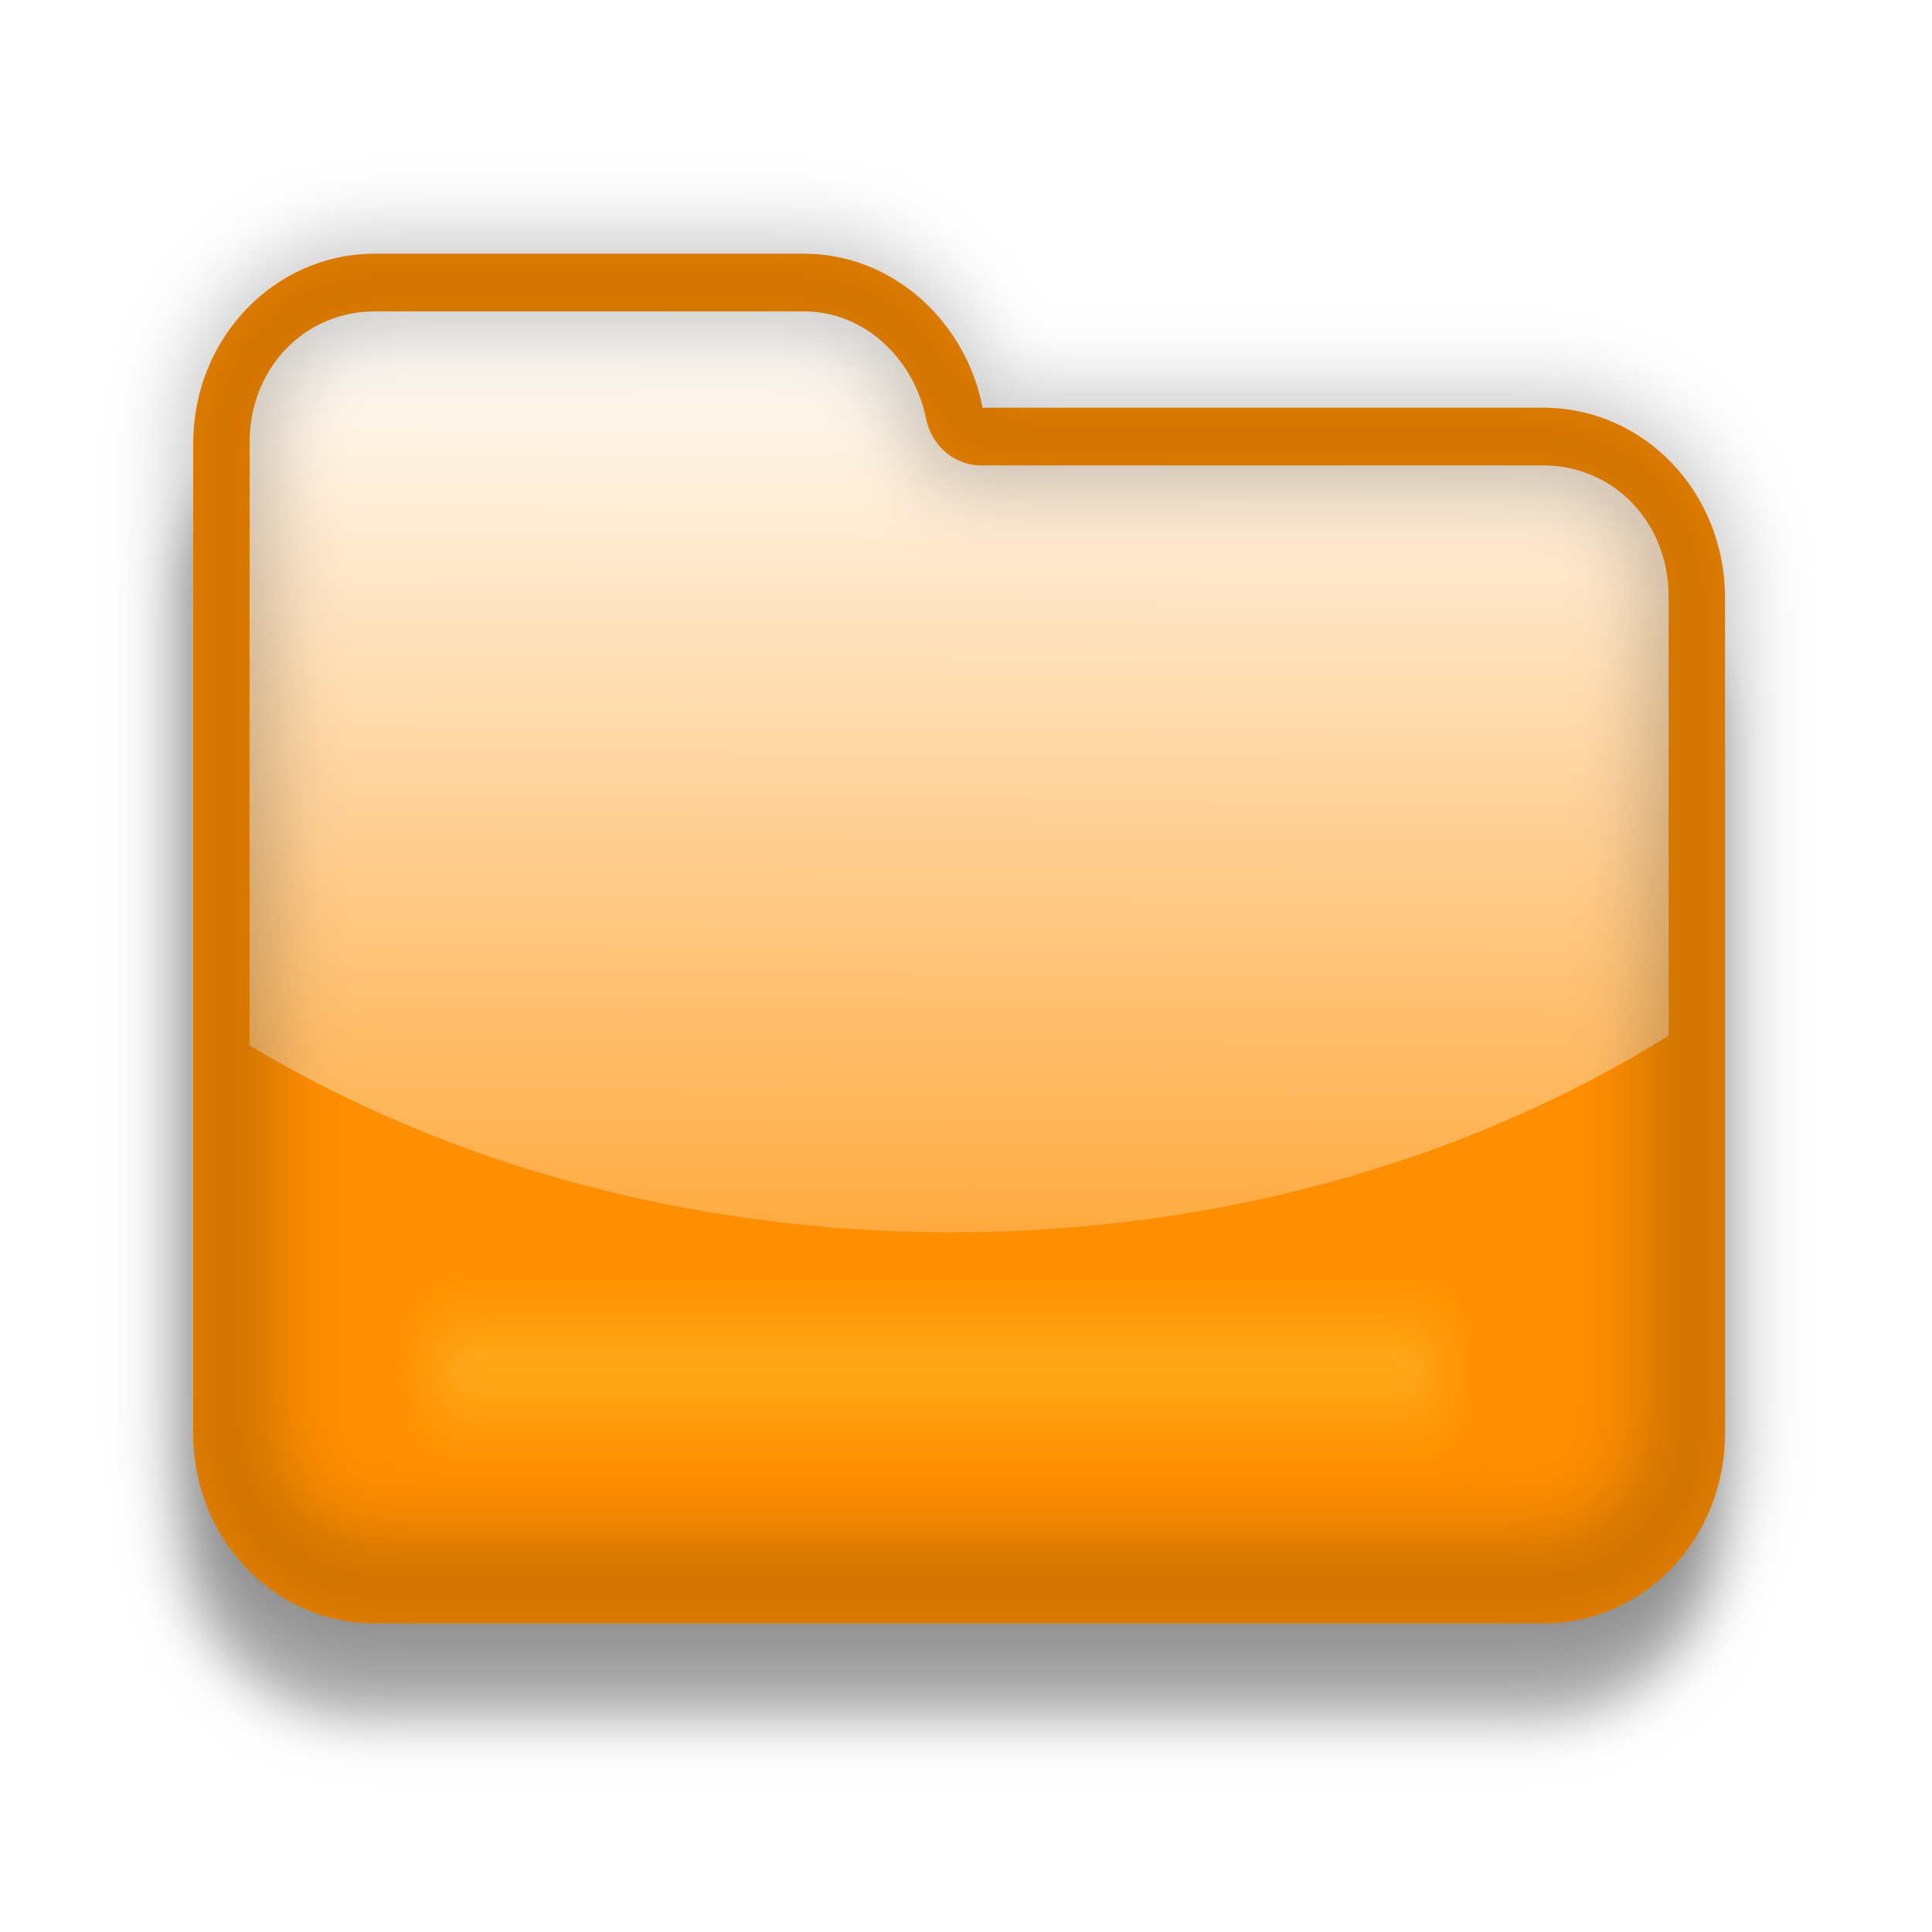
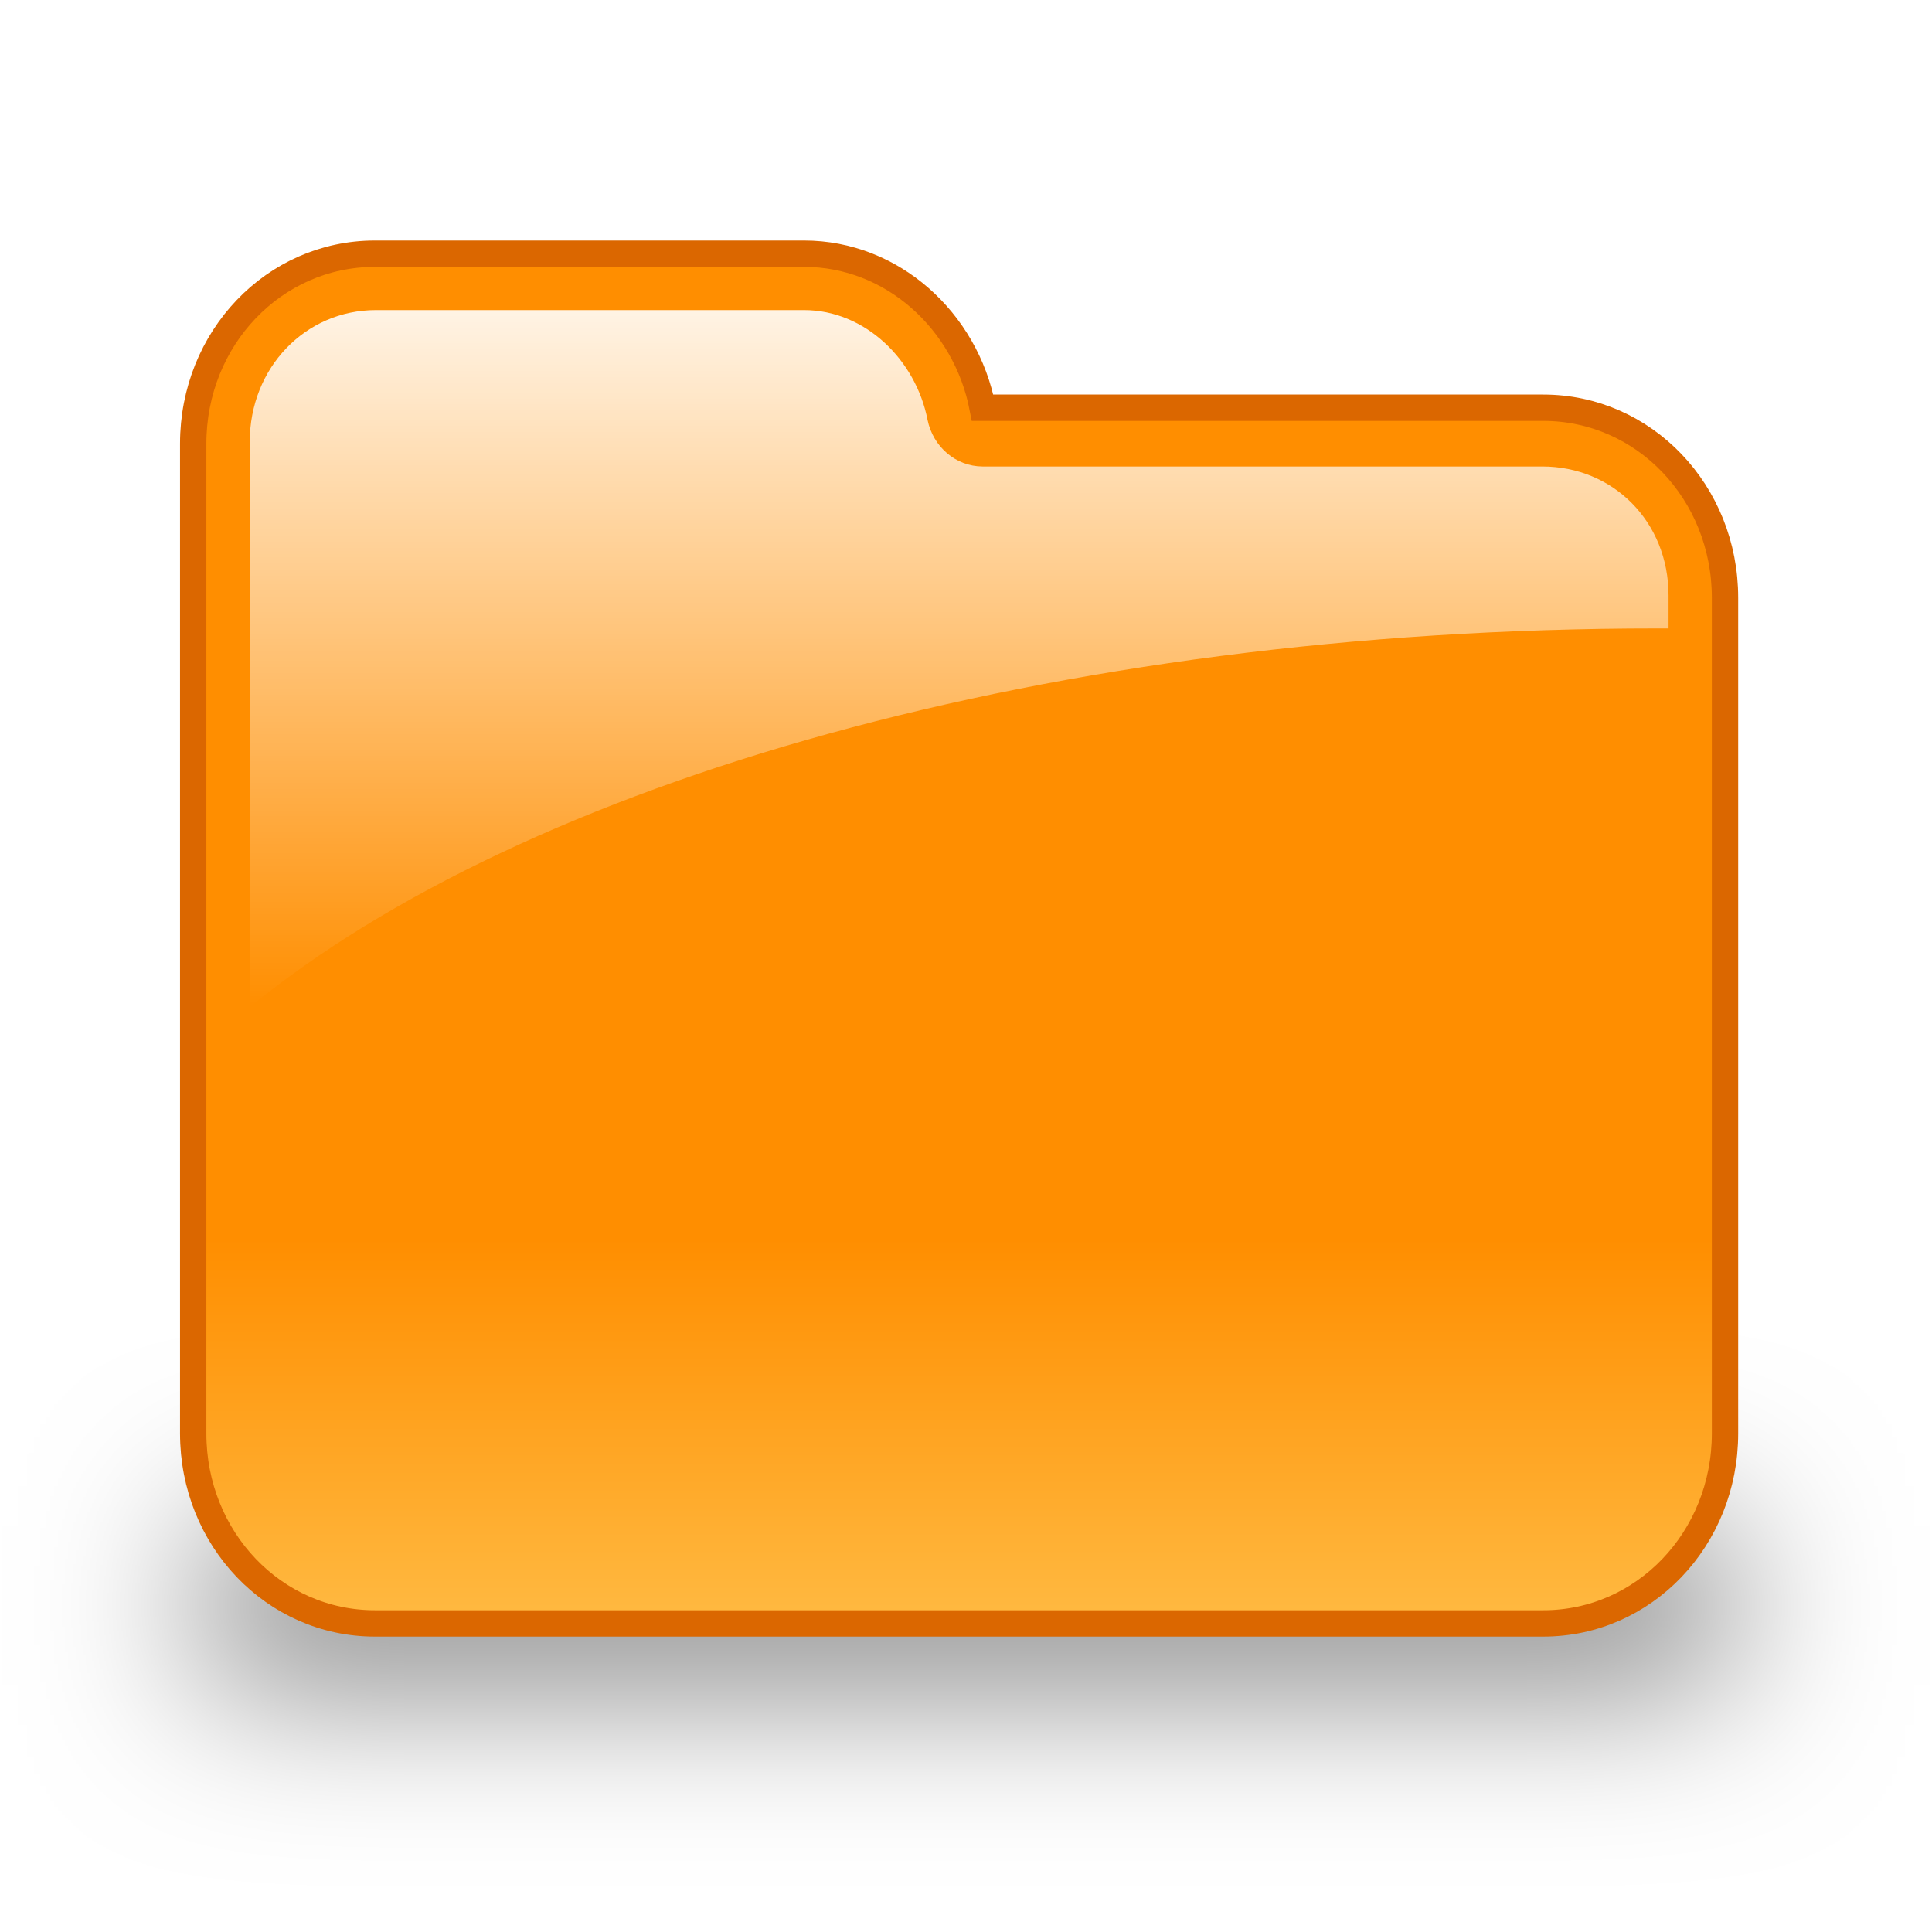
<svg xmlns="http://www.w3.org/2000/svg" xmlns:xlink="http://www.w3.org/1999/xlink" width="22" height="22" id="svg2" version="1.0">
  <defs id="defs4">
+     <linearGradient id="linearGradient3678">
+       <stop id="stop3680" offset="0" style="stop-color:#ff8e00;stop-opacity:1;" />
+       <stop id="stop3682" offset="1" style="stop-color:#ffbb44;stop-opacity:1;" />
+     </linearGradient>
+     <linearGradient id="linearGradient3670">
+       <stop id="stop3672" offset="0" style="stop-color:#ff8e00;stop-opacity:0;" />
+       <stop id="stop3674" offset="1" style="stop-color:#ffab19;stop-opacity:1;" />
+     </linearGradient>
+     <linearGradient id="linearGradient3658">
+       <stop style="stop-color:#ff8e00;stop-opacity:1;" offset="0" id="stop3660" />
+       <stop style="stop-color:#ffbb44;stop-opacity:1;" offset="1" id="stop3662" />
+     </linearGradient>
    <linearGradient id="linearGradient3638">
      <stop style="stop-color:#ffffff;stop-opacity:1;" offset="0" id="stop3640" />
      <stop style="stop-color:#ffffff;stop-opacity:0;" offset="1" id="stop3642" />
    </linearGradient>
    <linearGradient id="linearGradient3620">
      <stop style="stop-color:#072232;stop-opacity:1;" offset="0" id="stop3622" />
      <stop style="stop-color:#35a3e2;stop-opacity:1;" offset="1" id="stop3624" />
    </linearGradient>
    <filter id="filter4280" width="1.5" height="1.5" x="-.25" y="-.25">
      <feGaussianBlur id="feGaussianBlur4282" in="SourceAlpha" stdDeviation="0.5" result="blur" />
      <feColorMatrix id="feColorMatrix4284" result="bluralpha" type="matrix" values="1 0 0 0 0 0 1 0 0 0 0 0 1 0 0 0 0 0 0.75 0 " />
      <feOffset id="feOffset4286" in="bluralpha" dx="1" dy="1" result="offsetBlur" />
      <feMerge id="feMerge4288">
        <feMergeNode id="feMergeNode4290" in="offsetBlur" />
        <feMergeNode id="feMergeNode4292" in="SourceGraphic" />
      </feMerge>
    </filter>
    <filter id="filter3718" width="1.5" height="1.5" x="-.25" y="-.25">
      <feGaussianBlur id="feGaussianBlur3720" in="SourceAlpha" stdDeviation="0.5" result="blur" />
      <feColorMatrix id="feColorMatrix3722" result="bluralpha" type="matrix" values="1 0 0 0 0 0 1 0 0 0 0 0 1 0 0 0 0 0 0.75 0 " />
      <feOffset id="feOffset3724" in="bluralpha" dx="1" dy="1" result="offsetBlur" />
      <feMerge id="feMerge3726">
        <feMergeNode id="feMergeNode3728" in="offsetBlur" />
        <feMergeNode id="feMergeNode3730" in="SourceGraphic" />
      </feMerge>
    </filter>
    <filter id="filter3606" width="1.5" height="1.5" x="-.25" y="-.25">
      <feGaussianBlur id="feGaussianBlur3608" in="SourceAlpha" stdDeviation="0.5" result="blur" />
      <feColorMatrix id="feColorMatrix3610" result="bluralpha" type="matrix" values="1 0 0 0 0 0 1 0 0 0 0 0 1 0 0 0 0 0 0.75 0 " />
      <feOffset id="feOffset3612" in="bluralpha" dx="1" dy="1" result="offsetBlur" />
      <feMerge id="feMerge3614">
        <feMergeNode id="feMergeNode3616" in="offsetBlur" />
        <feMergeNode id="feMergeNode3618" in="SourceGraphic" />
      </feMerge>
    </filter>
    <linearGradient xlink:href="#linearGradient3620" id="linearGradient3626" x1="7.476" y1="3.267" x2="15.914" y2="13.159" gradientUnits="userSpaceOnUse" />
    <filter id="filter3673" width="1.5" height="1.5" x="-.25" y="-.25">
      <feGaussianBlur id="feGaussianBlur3675" in="SourceAlpha" stdDeviation="0.5" result="blur" />
      <feColorMatrix id="feColorMatrix3677" result="bluralpha" type="matrix" values="1 0 0 0 0 0 1 0 0 0 0 0 1 0 0 0 0 0 0.75 0 " />
      <feOffset id="feOffset3679" in="bluralpha" dx="1" dy="1" result="offsetBlur" />
      <feMerge id="feMerge3681">
        <feMergeNode id="feMergeNode3683" in="offsetBlur" />
        <feMergeNode id="feMergeNode3685" in="SourceGraphic" />
      </feMerge>
    </filter>
-     <filter id="filter3627">
-       <feGaussianBlur stdDeviation="0.345" id="feGaussianBlur3629" />
+     <linearGradient xlink:href="#linearGradient3638" id="linearGradient3644" x1="10.922" y1="4.844" x2="10.875" y2="16.609" gradientUnits="userSpaceOnUse" gradientTransform="matrix(1.141457,0,0,1.194041,-1.544971,-2.238009)" />
+     <filter id="filter3641" x="-0.133" width="1.265" y="-1.27" height="3.541">
+       <feGaussianBlur stdDeviation="0.959" id="feGaussianBlur3643" />
    </filter>
-     <linearGradient xlink:href="#linearGradient3638" id="linearGradient3644" x1="10.922" y1="4.844" x2="10.875" y2="16.609" gradientUnits="userSpaceOnUse" gradientTransform="matrix(1.141457,0,0,1.194041,-1.544971,-4.238009)" />
-     <filter id="filter3670" x="-0.057" width="1.114" y="-0.796" height="2.592">
-       <feGaussianBlur stdDeviation="0.27" id="feGaussianBlur3672" />
-     </filter>
+     <linearGradient xlink:href="#linearGradient3638" id="linearGradient3648" gradientUnits="userSpaceOnUse" gradientTransform="matrix(1.141457,0,0,1.194041,-1.544971,-2.238009)" x1="10.922" y1="4.059" x2="10.922" y2="11.479" />
+     <linearGradient xlink:href="#linearGradient3658" id="linearGradient3664" x1="11.731" y1="9.873" x2="11.731" y2="16.636" gradientUnits="userSpaceOnUse" />
+     <linearGradient xlink:href="#linearGradient3670" id="linearGradient3668" gradientUnits="userSpaceOnUse" x1="2.044" y1="9.698" x2="19.793" y2="9.698" />
+     <linearGradient xlink:href="#linearGradient3678" id="linearGradient3676" gradientUnits="userSpaceOnUse" x1="11.731" y1="12.114" x2="11.731" y2="16.636" />
+     <linearGradient xlink:href="#linearGradient3678" id="linearGradient3686" gradientUnits="userSpaceOnUse" x1="11.731" y1="12.114" x2="11.731" y2="16.636" gradientTransform="translate(9.09375,6.46875)" />
  </defs>
  <g id="layer1" transform="translate(0,2)">
-     <path style="fill:#aaaaaa;fill-opacity:1;filter:url(#filter3670)" id="path3674" d="m 5,3.887 c -1.006,0 -1.812,0.806 -1.812,1.812 l 0,1.469 0,0.781 0,7.188 c 0,1.006 0.806,1.812 1.812,1.812 l 11.656,0 c 1.006,0 1.812,-0.806 1.812,-1.812 l 0,-7.969 c 0,-1.006 -0.806,-1.812 -1.812,-1.812 l -5.594,0 c -0.169,-0.829 -0.901,-1.469 -1.781,-1.469 l -4.281,0 z" transform="matrix(1.141457,0,0,1.135229,-1.544971,-1.659353)" />
-     <path d="m 4.269,0.889 c -1.148,0 -2.069,0.963 -2.069,2.164 l 0,1.754 0,0.933 0,8.582 c 0,1.201 0.921,2.164 2.069,2.164 l 13.305,0 c 1.148,0 2.069,-0.963 2.069,-2.164 l 0,-9.515 c 0,-1.201 -0.921,-2.164 -2.069,-2.164 l -6.385,0 C 10.997,1.653 10.161,0.889 9.156,0.889 l -4.887,0 z" id="rect3664" style="fill:#ff8e00;fill-opacity:1" />
-     <path style="fill:url(#linearGradient3644);fill-opacity:1" d="m 4.269,1.546 c -0.805,0 -1.427,0.65 -1.427,1.493 l 0,1.754 0,0.933 0,4.179 c 2.193,1.318 4.959,2.127 7.99,2.127 3.115,0 5.948,-0.855 8.169,-2.239 l 0,-5 c 0,-0.842 -0.622,-1.493 -1.427,-1.493 l -6.385,0 A 0.642,0.672 0 0 1 10.547,2.777 C 10.414,2.093 9.85,1.546 9.156,1.546 l -4.887,0 z" id="path3633" />
-     <path style="opacity:0.2;fill:none;stroke:#000000;stroke-width:1;stroke-miterlimit:4;stroke-opacity:1;stroke-dasharray:none;filter:url(#filter3627)" id="path3625" d="m 5.094,2.594 c -0.832,0 -1.5,0.668 -1.5,1.5 l 0,1.469 0,0.781 0,7.188 c 0,0.832 0.668,1.5 1.5,1.5 l 11.656,0 c 0.832,0 1.5,-0.668 1.5,-1.5 l 0,-7.969 c 0,-0.832 -0.668,-1.5 -1.5,-1.5 l -5.594,0 a 0.325,0.325 0 0 1 -0.312,-0.25 C 10.705,3.131 10.098,2.594 9.375,2.594 l -4.281,0 z" transform="matrix(1.141457,0,0,1.194041,-1.544971,-1.849928)" />
-     <rect style="opacity:0.8;fill:#ffb01c;fill-opacity:1;stroke:none;filter:url(#filter3670)" id="rect3648" width="11.344" height="0.812" x="5.062" y="12.844" transform="matrix(1.018863,0,0,1.414761,-0.2646769,-5.137072)" />
+     <rect style="opacity:0.5;fill:#000000;fill-opacity:1;stroke:none;filter:url(#filter3641)" id="rect3635" width="17.375" height="1.812" x="2.312" y="15.375" />
+     <path d="m 4.269,0.889 c -1.148,0 -2.069,0.963 -2.069,2.164 l 0,1.754 0,0.933 0,8.582 c 0,1.201 0.921,2.164 2.069,2.164 l 13.305,0 c 1.148,0 2.069,-0.963 2.069,-2.164 l 0,-9.515 c 0,-1.201 -0.921,-2.164 -2.069,-2.164 l -6.385,0 C 10.997,1.653 10.161,0.889 9.156,0.889 l -4.887,0 z" id="rect3664" style="fill:url(#linearGradient3676);fill-opacity:1.0;stroke:#db6700;stroke-opacity:1;stroke-width:0.3;stroke-miterlimit:4;stroke-dasharray:none" />
+     <path style="fill:url(#linearGradient3648);fill-opacity:1" d="M 4.281 3.531 C 3.476 3.531 2.844 4.189 2.844 5.031 L 2.844 6.781 L 2.844 7.719 L 2.844 11.469 C 5.973 8.908 11.975 7.156 18.875 7.156 C 18.917 7.156 18.958 7.156 19 7.156 L 19 6.781 C 19 5.939 18.368 5.312 17.562 5.312 L 11.188 5.312 A 0.642 0.672 0 0 1 10.562 4.781 C 10.429 4.097 9.85 3.531 9.156 3.531 L 4.281 3.531 z " transform="translate(0,-2)" id="path3633" />
  </g>
</svg>
